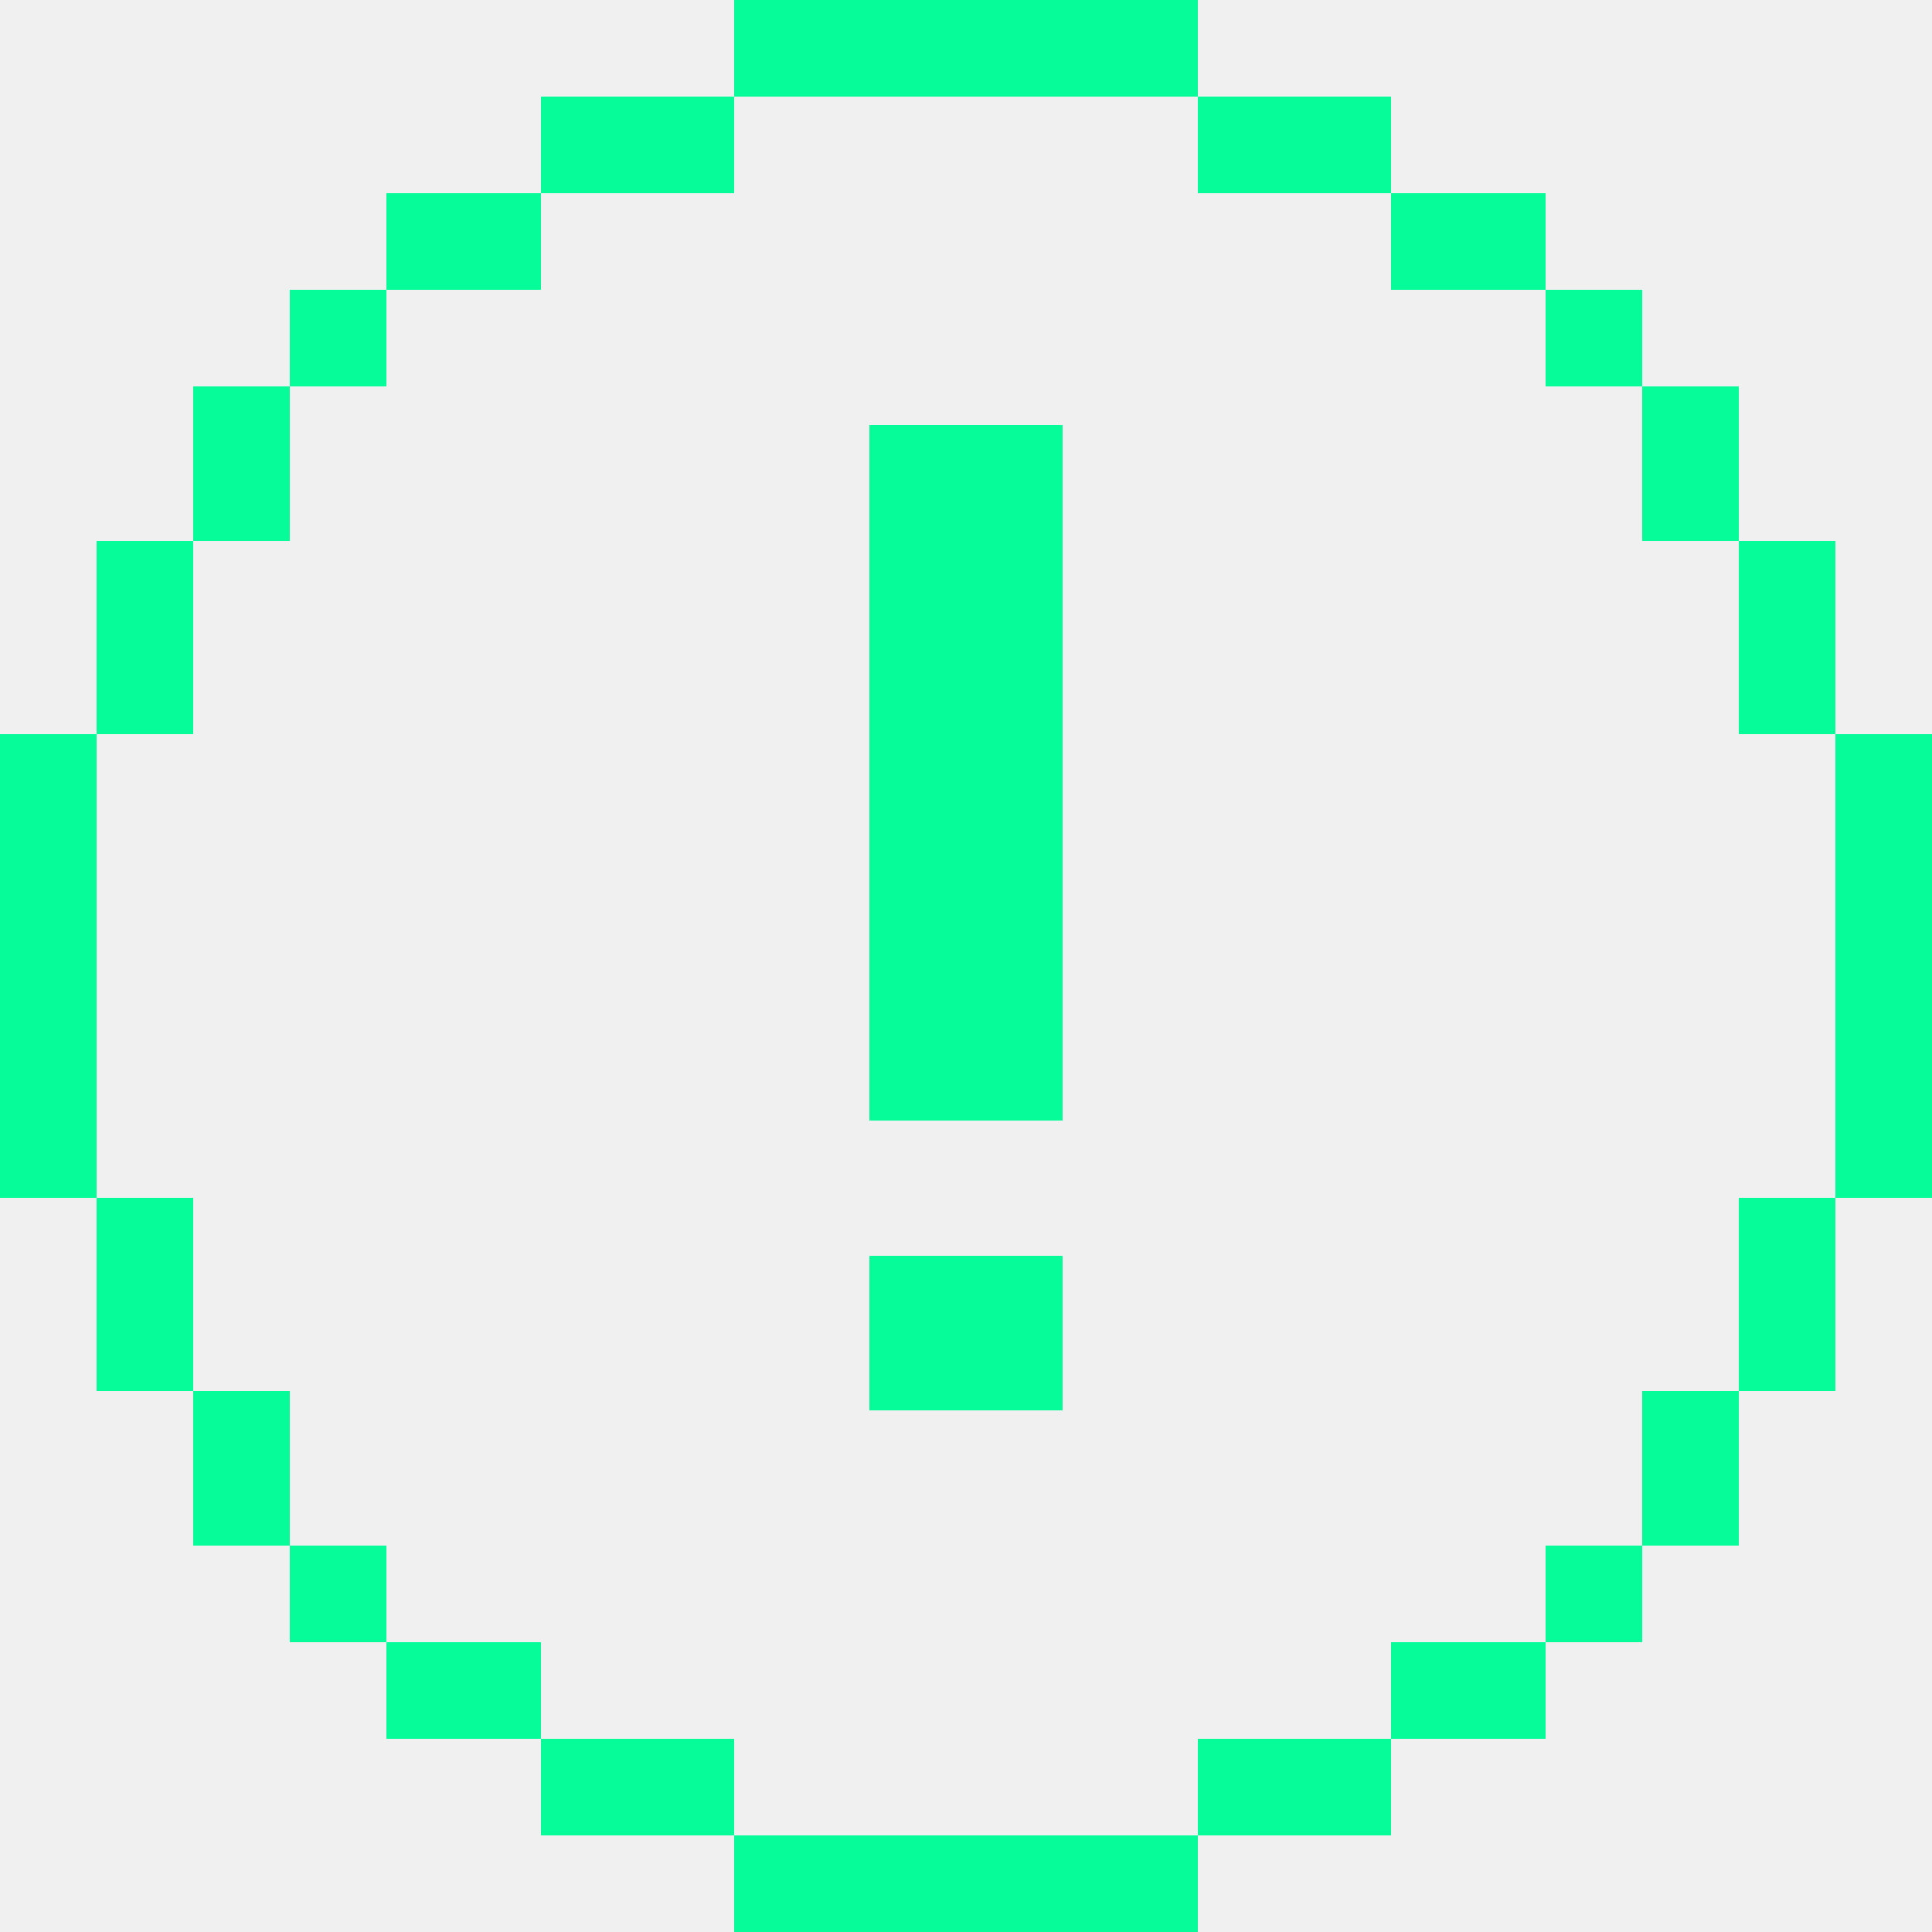
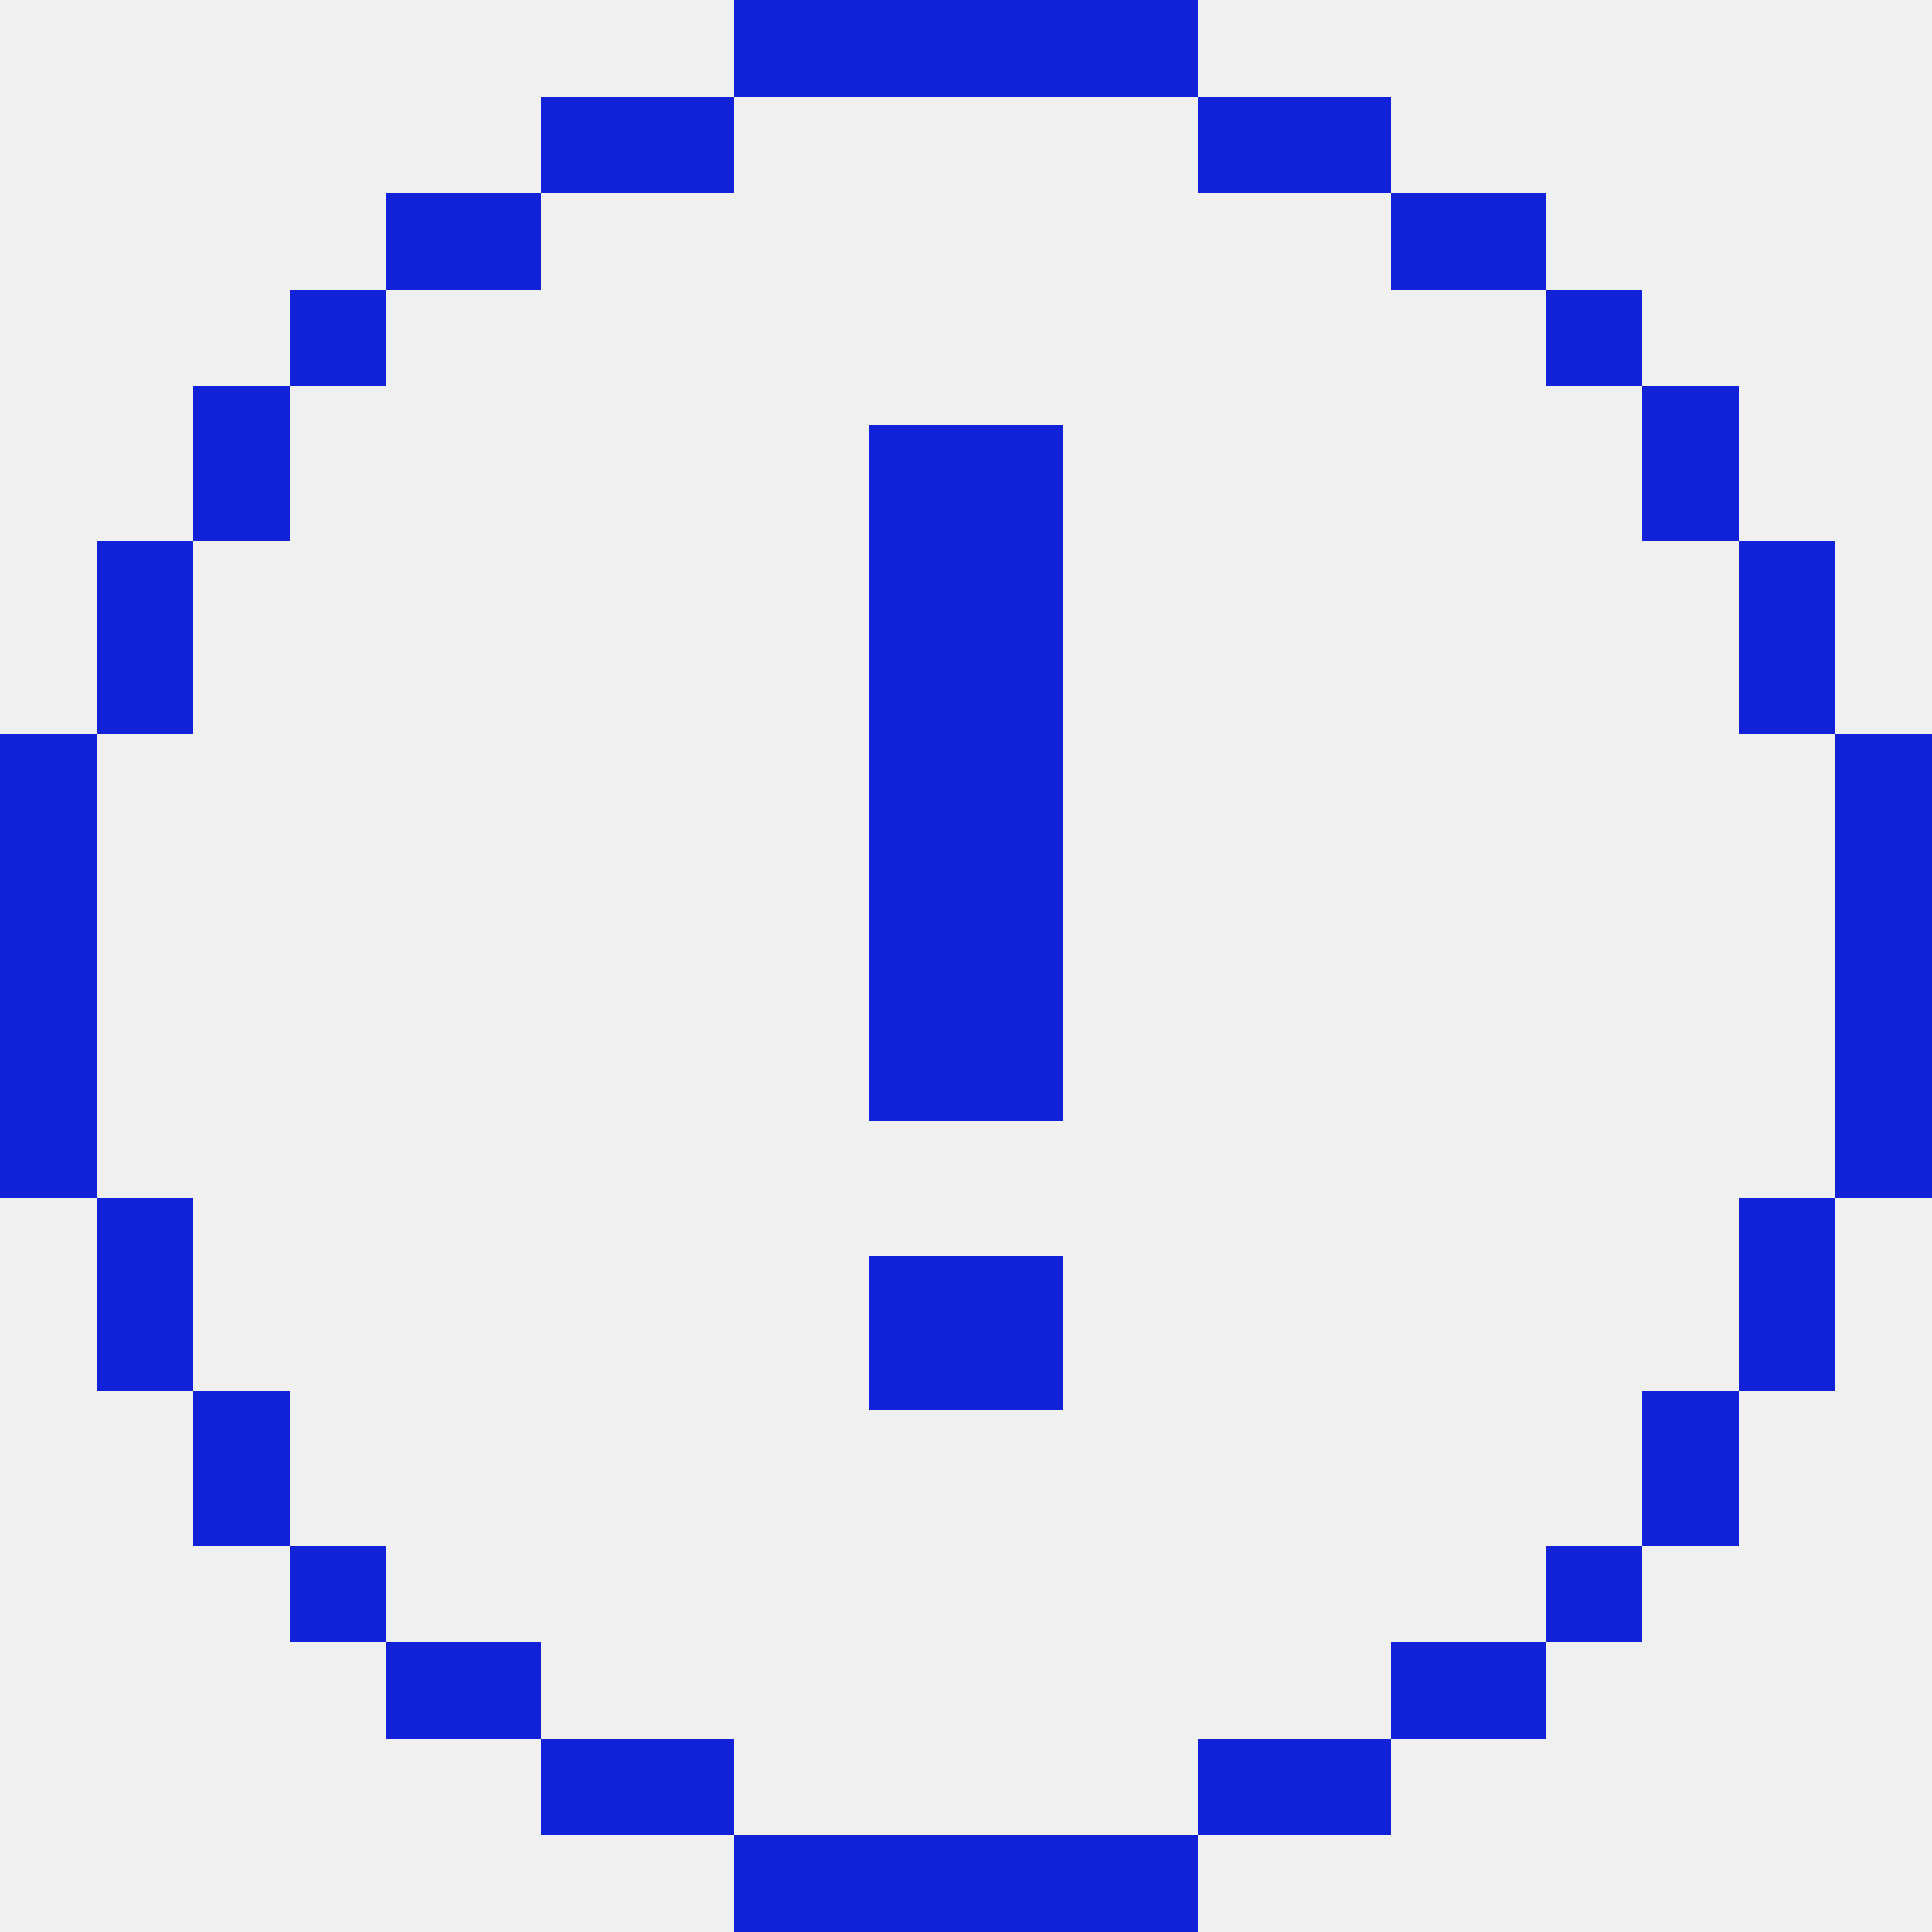
<svg xmlns="http://www.w3.org/2000/svg" width="100" height="100" viewBox="0 0 100 100" fill="none">
  <g clip-path="url(#clip0_1862_36059)">
-     <rect x="51" y="5" width="13" height="5" transform="rotate(-180 51 5)" fill="#06FC99" />
-     <rect y="51" width="13" height="5" transform="rotate(-90 0 51)" fill="#06FC99" />
-     <rect x="28" y="15" width="8" height="5" transform="rotate(-180 28 15)" fill="#06FC99" />
-     <rect x="10" y="28" width="8" height="5" transform="rotate(-90 10 28)" fill="#06FC99" />
-     <rect x="20" y="20" width="5" height="5" transform="rotate(-180 20 20)" fill="#06FC99" />
-     <rect x="38" y="10" width="10" height="5" transform="rotate(-180 38 10)" fill="#06FC99" />
-     <rect x="10" y="38" width="5" height="10" transform="rotate(-180 10 38)" fill="#06FC99" />
-     <rect x="95" y="51" width="13" height="5" transform="rotate(-90 95 51)" fill="#06FC99" />
-     <rect x="49" width="13" height="5" fill="#06FC99" />
-     <rect x="85" y="28" width="8" height="5" transform="rotate(-90 85 28)" fill="#06FC99" />
-     <rect x="72" y="10" width="8" height="5" fill="#06FC99" />
-     <rect x="80" y="20" width="5" height="5" transform="rotate(-90 80 20)" fill="#06FC99" />
-     <rect x="90" y="38" width="10" height="5" transform="rotate(-90 90 38)" fill="#06FC99" />
-     <rect x="62" y="10" width="5" height="10" transform="rotate(-90 62 10)" fill="#06FC99" />
-     <rect x="5" y="49" width="13" height="5" transform="rotate(90 5 49)" fill="#06FC99" />
-     <rect x="51" y="100" width="13" height="5" transform="rotate(180 51 100)" fill="#06FC99" />
-     <rect x="15" y="72" width="8" height="5" transform="rotate(90 15 72)" fill="#06FC99" />
-     <rect x="28" y="90" width="8" height="5" transform="rotate(180 28 90)" fill="#06FC99" />
-     <rect x="20" y="80" width="5" height="5" transform="rotate(90 20 80)" fill="#06FC99" />
-     <rect x="10" y="62" width="10" height="5" transform="rotate(90 10 62)" fill="#06FC99" />
-     <rect x="38" y="90" width="5" height="10" transform="rotate(90 38 90)" fill="#06FC99" />
-     <rect x="49" y="95" width="13" height="5" fill="#06FC99" />
-     <rect x="100" y="49" width="13" height="5" transform="rotate(90 100 49)" fill="#06FC99" />
-     <rect x="72" y="85" width="8" height="5" fill="#06FC99" />
-     <rect x="90" y="72" width="8" height="5" transform="rotate(90 90 72)" fill="#06FC99" />
-     <rect x="45" y="58" width="36" height="10" transform="rotate(-90 45 58)" fill="#06FC99" />
-     <rect x="55" y="65" width="8" height="10" transform="rotate(90 55 65)" fill="#06FC99" />
-     <rect x="80" y="80" width="5" height="5" fill="#06FC99" />
-     <rect x="62" y="90" width="10" height="5" fill="#06FC99" />
-     <rect x="90" y="62" width="5" height="10" fill="#06FC99" />
+     <rect x="51" y="5" width="13" height="5" transform="rotate(-180 51 5)" fill="#1122D8" />
+     <rect y="51" width="13" height="5" transform="rotate(-90 0 51)" fill="#1122D8" />
+     <rect x="28" y="15" width="8" height="5" transform="rotate(-180 28 15)" fill="#1122D8" />
+     <rect x="10" y="28" width="8" height="5" transform="rotate(-90 10 28)" fill="#1122D8" />
+     <rect x="20" y="20" width="5" height="5" transform="rotate(-180 20 20)" fill="#1122D8" />
+     <rect x="38" y="10" width="10" height="5" transform="rotate(-180 38 10)" fill="#1122D8" />
+     <rect x="10" y="38" width="5" height="10" transform="rotate(-180 10 38)" fill="#1122D8" />
+     <rect x="95" y="51" width="13" height="5" transform="rotate(-90 95 51)" fill="#1122D8" />
+     <rect x="49" width="13" height="5" fill="#1122D8" />
+     <rect x="85" y="28" width="8" height="5" transform="rotate(-90 85 28)" fill="#1122D8" />
+     <rect x="72" y="10" width="8" height="5" fill="#1122D8" />
+     <rect x="80" y="20" width="5" height="5" transform="rotate(-90 80 20)" fill="#1122D8" />
+     <rect x="90" y="38" width="10" height="5" transform="rotate(-90 90 38)" fill="#1122D8" />
+     <rect x="62" y="10" width="5" height="10" transform="rotate(-90 62 10)" fill="#1122D8" />
+     <rect x="5" y="49" width="13" height="5" transform="rotate(90 5 49)" fill="#1122D8" />
+     <rect x="51" y="100" width="13" height="5" transform="rotate(180 51 100)" fill="#1122D8" />
+     <rect x="15" y="72" width="8" height="5" transform="rotate(90 15 72)" fill="#1122D8" />
+     <rect x="28" y="90" width="8" height="5" transform="rotate(180 28 90)" fill="#1122D8" />
+     <rect x="20" y="80" width="5" height="5" transform="rotate(90 20 80)" fill="#1122D8" />
+     <rect x="10" y="62" width="10" height="5" transform="rotate(90 10 62)" fill="#1122D8" />
+     <rect x="38" y="90" width="5" height="10" transform="rotate(90 38 90)" fill="#1122D8" />
+     <rect x="49" y="95" width="13" height="5" fill="#1122D8" />
+     <rect x="100" y="49" width="13" height="5" transform="rotate(90 100 49)" fill="#1122D8" />
+     <rect x="72" y="85" width="8" height="5" fill="#1122D8" />
+     <rect x="90" y="72" width="8" height="5" transform="rotate(90 90 72)" fill="#1122D8" />
+     <rect x="45" y="58" width="36" height="10" transform="rotate(-90 45 58)" fill="#1122D8" />
+     <rect x="55" y="65" width="8" height="10" transform="rotate(90 55 65)" fill="#1122D8" />
+     <rect x="80" y="80" width="5" height="5" fill="#1122D8" />
+     <rect x="62" y="90" width="10" height="5" fill="#1122D8" />
+     <rect x="90" y="62" width="5" height="10" fill="#1122D8" />
  </g>
  <defs>
    <clipPath id="clip0_1862_36059">
      <rect width="100" height="100" fill="white" />
    </clipPath>
  </defs>
</svg>
